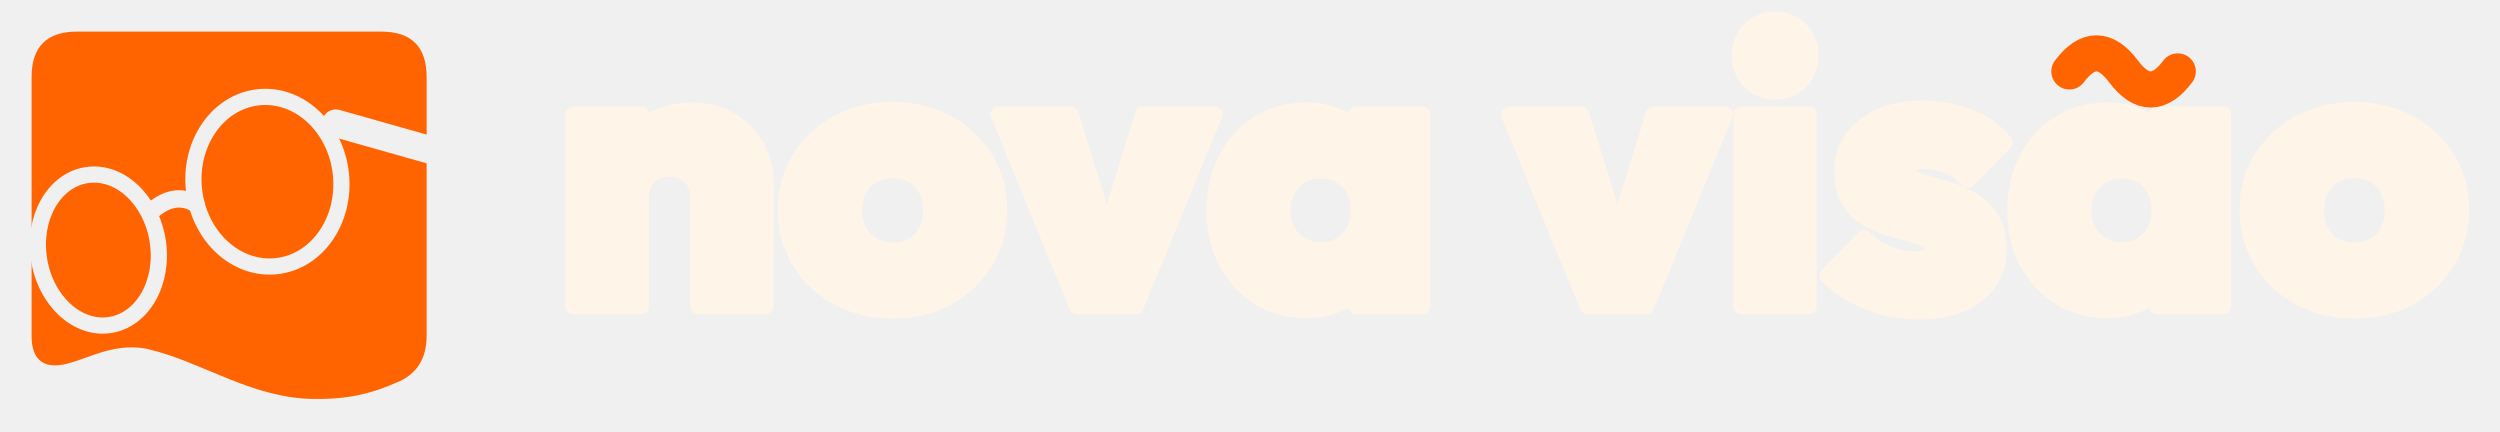
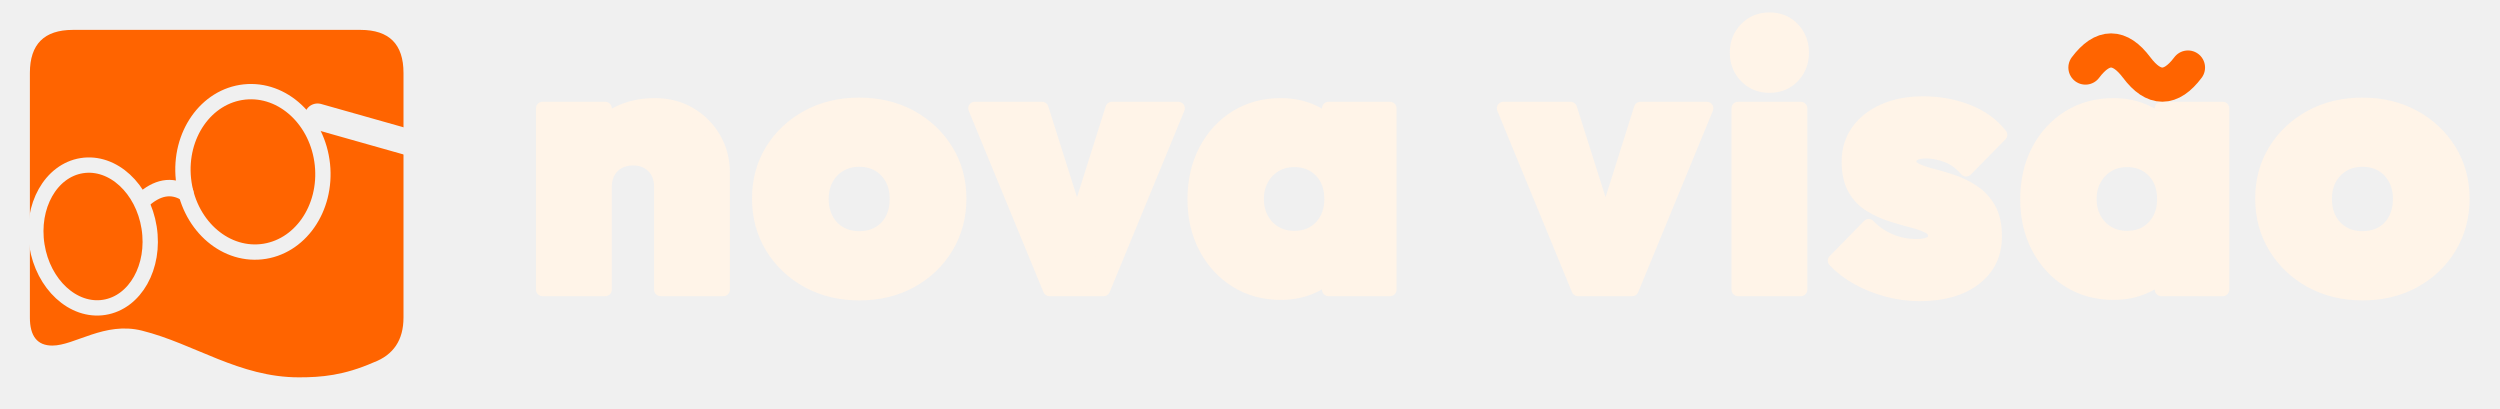
- <svg xmlns="http://www.w3.org/2000/svg" viewBox="0 0 474.65 82" role="img" aria-label="Nova Visão ótica">
+ <svg xmlns="http://www.w3.org/2000/svg" viewBox="0 0 501.87 82" role="img" aria-label="Nova Visão ótica">
  <defs>
    <mask id="k" maskUnits="userSpaceOnUse" x="-20" y="-20" width="150" height="140">
      <rect x="-20" y="-20" width="150" height="140" fill="#fff" />
      <g fill="none" stroke="#000" stroke-width="4.1" stroke-linecap="round">
        <ellipse cx="16.9" cy="55.3" rx="15.2" ry="19.2" transform="rotate(-9 16.9 55.3)" />
        <ellipse cx="59.7" cy="38.0" rx="18.7" ry="21.5" transform="rotate(-6 59.7 38.0)" />
        <path d="M30.1 45.7Q36 40.3 41.6 43.6" stroke-width="4.4" />
      </g>
      <path d="M77 23.2L106 31.4" stroke="#000" stroke-width="7" stroke-linecap="round" fill="none" />
    </mask>
  </defs>
  <g transform="translate(6 6) scale(0.75)">
    <g mask="url(#k)">
      <path d="M11.5 0H88.5Q100 0 100 11.5V77Q100 86 92 89C84 92.5 78 93 72 93C56 93 44 84 30 80.5C20 78 12 84.5 6 84.5Q0 84.5 0 77V11.5Q0 0 11.5 0Z" fill="#FF6400" />
    </g>
  </g>
-   <path d="M132.53 58.15L132.53 37.55Q132.53 35.00 131.01 33.52Q129.49 32.05 127.16 32.05Q125.58 32.05 124.34 32.72Q123.10 33.38 122.40 34.62Q121.71 35.87 121.71 37.55L116.72 35.22Q116.72 30.85 118.65 27.65Q120.57 24.46 123.95 22.71Q127.34 20.96 131.63 20.96Q135.59 20.96 138.69 22.80Q141.80 24.63 143.59 27.71Q145.38 30.80 145.38 34.62L145.38 58.15L132.53 58.15ZM108.86 58.15L108.86 21.71L121.71 21.71L121.71 58.15L108.86 58.15ZM169.50 59.00Q163.69 59.00 159.09 56.51Q154.49 54.01 151.83 49.65Q149.17 45.29 149.17 39.86Q149.17 34.42 151.80 30.14Q154.43 25.85 159.03 23.35Q163.64 20.86 169.45 20.86Q175.28 20.86 179.86 23.34Q184.43 25.83 187.09 30.13Q189.75 34.42 189.75 39.86Q189.75 45.29 187.12 49.65Q184.49 54.01 179.91 56.51Q175.34 59.00 169.50 59.00ZM169.45 47.53Q171.64 47.53 173.29 46.59Q174.93 45.64 175.83 43.91Q176.73 42.18 176.73 39.91Q176.73 37.64 175.80 35.93Q174.86 34.22 173.25 33.27Q171.64 32.33 169.45 32.33Q167.33 32.33 165.69 33.30Q164.04 34.28 163.11 35.99Q162.19 37.70 162.19 39.96Q162.19 42.18 163.11 43.91Q164.04 45.64 165.69 46.59Q167.33 47.53 169.45 47.53ZM204.47 58.15L189.55 21.71L203.29 21.71L212.82 52.38L207.51 52.38L217.01 21.71L230.60 21.71L215.67 58.15L204.47 58.15ZM247.99 58.90Q242.93 58.90 238.99 56.44Q235.05 53.97 232.80 49.71Q230.55 45.44 230.55 39.95Q230.55 34.44 232.80 30.15Q235.05 25.85 238.99 23.41Q242.93 20.96 247.99 20.96Q251.44 20.96 254.29 22.23Q257.13 23.50 258.97 25.74Q260.81 27.99 261.19 30.89L261.19 48.97Q260.81 51.87 258.98 54.12Q257.15 56.36 254.30 57.63Q251.44 58.90 247.99 58.90ZM250.74 47.46Q253.99 47.46 255.98 45.35Q257.96 43.24 257.96 39.93Q257.96 37.70 257.07 36.02Q256.18 34.34 254.56 33.37Q252.93 32.40 250.79 32.40Q248.68 32.40 247.05 33.37Q245.42 34.34 244.47 36.05Q243.52 37.75 243.52 39.93Q243.52 42.11 244.44 43.81Q245.37 45.52 247.02 46.49Q248.68 47.46 250.74 47.46ZM257.49 58.15L257.49 48.37L259.34 39.48L257.49 30.67L257.49 21.71L270.07 21.71L270.07 58.15L257.49 58.15ZM301.40 58.15L286.48 21.71L300.23 21.71L309.76 52.38L304.44 52.38L313.94 21.71L327.53 21.71L312.61 58.15L301.40 58.15ZM330.58 58.15L330.58 21.71L343.44 21.71L343.44 58.15L330.58 58.15ZM337.01 17.42Q334.11 17.42 332.19 15.43Q330.27 13.45 330.27 10.55Q330.27 7.65 332.19 5.67Q334.11 3.68 337.01 3.68Q339.98 3.68 341.87 5.67Q343.75 7.65 343.75 10.55Q343.75 13.45 341.87 15.43Q339.98 17.42 337.01 17.42ZM364.19 59.17Q360.89 59.17 357.64 58.30Q354.39 57.44 351.62 55.90Q348.85 54.37 346.92 52.33L353.92 45.17Q355.73 47.06 358.21 48.11Q360.69 49.17 363.53 49.17Q365.21 49.17 366.11 48.70Q367.01 48.23 367.01 47.37Q367.01 46.16 365.75 45.54Q364.49 44.91 362.53 44.41Q360.57 43.91 358.38 43.22Q356.19 42.52 354.20 41.31Q352.21 40.10 350.98 37.95Q349.75 35.80 349.75 32.43Q349.75 28.95 351.62 26.30Q353.49 23.65 356.92 22.12Q360.36 20.59 364.94 20.59Q369.65 20.59 373.86 22.20Q378.07 23.81 380.63 27.02L373.57 34.19Q371.79 32.14 369.61 31.36Q367.44 30.58 365.64 30.58Q363.93 30.58 363.16 31.09Q362.39 31.59 362.39 32.41Q362.39 33.41 363.62 34.02Q364.85 34.62 366.82 35.11Q368.78 35.60 370.94 36.34Q373.10 37.07 375.06 38.38Q377.02 39.69 378.26 41.85Q379.49 44.01 379.49 47.45Q379.49 52.84 375.35 56.00Q371.21 59.17 364.19 59.17ZM400.03 58.90Q394.97 58.90 391.03 56.44Q387.08 53.97 384.84 49.71Q382.59 45.44 382.59 39.95Q382.59 34.44 384.84 30.15Q387.08 25.85 391.03 23.41Q394.97 20.96 400.03 20.96Q403.48 20.96 406.33 22.23Q409.17 23.50 411.01 25.74Q412.85 27.99 413.22 30.89L413.22 48.97Q412.85 51.87 411.02 54.12Q409.19 56.36 406.34 57.63Q403.48 58.90 400.03 58.90ZM402.78 47.46Q406.03 47.46 408.01 45.35Q410.00 43.24 410.00 39.93Q410.00 37.70 409.11 36.02Q408.22 34.34 406.60 33.37Q404.97 32.40 402.83 32.40Q400.71 32.40 399.09 33.37Q397.46 34.34 396.51 36.05Q395.56 37.75 395.56 39.93Q395.56 42.11 396.48 43.81Q397.41 45.52 399.06 46.49Q400.71 47.46 402.78 47.46ZM409.53 58.15L409.53 48.37L411.38 39.48L409.53 30.67L409.53 21.71L422.11 21.71L422.11 58.15L409.53 58.15ZM447.04 59.00Q441.22 59.00 436.62 56.51Q432.02 54.01 429.36 49.65Q426.70 45.29 426.70 39.86Q426.70 34.42 429.33 30.14Q431.96 25.85 436.57 23.35Q441.17 20.86 446.98 20.86Q452.82 20.86 457.39 23.34Q461.97 25.83 464.63 30.13Q467.29 34.42 467.29 39.86Q467.29 45.29 464.65 49.65Q462.02 54.01 457.45 56.51Q452.87 59.00 447.04 59.00ZM446.98 47.53Q449.17 47.53 450.82 46.59Q452.47 45.64 453.37 43.91Q454.27 42.18 454.27 39.91Q454.27 37.64 453.33 35.93Q452.39 34.22 450.78 33.27Q449.17 32.33 446.98 32.33Q444.86 32.33 443.22 33.30Q441.57 34.28 440.65 35.99Q439.72 37.70 439.72 39.96Q439.72 42.18 440.65 43.91Q441.57 45.64 443.22 46.59Q444.86 47.53 446.98 47.53Z" fill="#FFF4E8" stroke="#FFF4E8" stroke-width="2.98" stroke-linejoin="round" />
-   <path d="M392.89 13.56Q398.04 6.7 403.18 13.56T413.47 13.56" fill="none" stroke="#FF6400" stroke-width="6.86" stroke-linecap="round" />
+   <path d="M132.61 58.15L132.61 37.55Q132.61 34.94 131.05 33.42Q129.50 31.91 127.10 31.91Q125.48 31.91 124.20 32.59Q122.93 33.28 122.22 34.55Q121.51 35.83 121.51 37.55L116.61 35.24Q116.61 30.89 118.53 27.69Q120.45 24.50 123.82 22.75Q127.19 21.00 131.46 21.00Q135.43 21.00 138.54 22.84Q141.64 24.69 143.43 27.78Q145.22 30.87 145.22 34.68L145.22 58.15L132.61 58.15ZM108.90 58.15L108.90 21.74L121.51 21.74L121.51 58.15L108.90 58.15ZM172.52 59.00Q166.74 59.00 162.16 56.50Q157.57 54.00 154.92 49.65Q152.27 45.30 152.27 39.87Q152.27 34.45 154.89 30.17Q157.52 25.89 162.10 23.39Q166.69 20.90 172.47 20.90Q178.28 20.90 182.84 23.38Q187.39 25.87 190.05 30.16Q192.70 34.45 192.70 39.87Q192.70 45.30 190.07 49.65Q187.44 54.00 182.89 56.50Q178.33 59.00 172.52 59.00ZM172.47 47.71Q174.71 47.71 176.39 46.74Q178.07 45.77 178.99 44.00Q179.91 42.23 179.91 39.92Q179.91 37.61 178.96 35.87Q178.00 34.12 176.35 33.15Q174.71 32.18 172.47 32.18Q170.31 32.18 168.63 33.18Q166.94 34.17 166.00 35.92Q165.05 37.66 165.05 39.97Q165.05 42.23 166.00 44.00Q166.94 45.77 168.63 46.74Q170.31 47.71 172.47 47.71ZM210.68 58.15L195.68 21.74L209.19 21.74L218.87 52.33L213.55 52.33L223.21 21.74L236.55 21.74L221.55 58.15L210.68 58.15ZM257.12 58.90Q252.06 58.90 248.12 56.44Q244.18 53.97 241.94 49.71Q239.69 45.45 239.69 39.97Q239.69 34.47 241.94 30.18Q244.18 25.89 248.12 23.44Q252.06 21.00 257.12 21.00Q260.60 21.00 263.46 22.29Q266.33 23.58 268.16 25.87Q270.00 28.16 270.36 31.11L270.36 48.78Q270.00 51.74 268.18 54.03Q266.35 56.31 263.48 57.60Q260.60 58.90 257.12 58.90ZM259.79 47.65Q263.11 47.65 265.14 45.49Q267.16 43.33 267.16 39.95Q267.16 37.66 266.26 35.95Q265.35 34.23 263.69 33.23Q262.03 32.24 259.84 32.24Q257.68 32.24 256.02 33.23Q254.36 34.23 253.39 35.97Q252.42 37.71 252.42 39.95Q252.42 42.18 253.37 43.92Q254.31 45.66 256.00 46.66Q257.68 47.65 259.79 47.65ZM266.69 58.15L266.69 48.38L268.52 39.50L266.69 30.70L266.69 21.74L279.05 21.74L279.05 58.15L266.69 58.15ZM316.78 58.15L301.79 21.74L315.29 21.74L324.98 52.33L319.66 52.33L329.31 21.74L342.65 21.74L327.66 58.15L316.78 58.15ZM348.90 58.15L348.90 21.74L361.51 21.74L361.51 58.15L348.90 58.15ZM355.20 17.33Q352.35 17.33 350.45 15.38Q348.56 13.42 348.56 10.57Q348.56 7.71 350.45 5.76Q352.35 3.80 355.20 3.80Q358.13 3.80 359.99 5.76Q361.84 7.71 361.84 10.57Q361.84 13.42 359.99 15.38Q358.13 17.33 355.20 17.33ZM385.37 59.15Q382.08 59.15 378.86 58.29Q375.64 57.43 372.90 55.90Q370.15 54.37 368.23 52.33L375.14 45.27Q376.95 47.17 379.43 48.23Q381.90 49.29 384.75 49.29Q386.49 49.29 387.42 48.80Q388.35 48.31 388.35 47.41Q388.35 46.18 387.08 45.54Q385.82 44.91 383.84 44.40Q381.87 43.89 379.68 43.20Q377.48 42.50 375.49 41.29Q373.49 40.09 372.25 37.95Q371.01 35.80 371.01 32.44Q371.01 28.96 372.87 26.32Q374.73 23.68 378.14 22.16Q381.54 20.64 386.11 20.64Q390.79 20.64 394.95 22.24Q399.12 23.85 401.66 27.06L394.70 34.13Q392.93 32.08 390.76 31.29Q388.59 30.50 386.75 30.50Q385.01 30.50 384.21 31.02Q383.40 31.53 383.40 32.39Q383.40 33.42 384.64 34.03Q385.88 34.65 387.85 35.14Q389.82 35.64 391.99 36.37Q394.16 37.10 396.13 38.41Q398.11 39.72 399.35 41.87Q400.58 44.02 400.58 47.46Q400.58 52.83 396.47 55.99Q392.35 59.15 385.37 59.15ZM424.29 58.90Q419.24 58.90 415.30 56.44Q411.36 53.97 409.11 49.71Q406.86 45.45 406.86 39.97Q406.86 34.47 409.11 30.18Q411.36 25.89 415.30 23.44Q419.24 21.00 424.29 21.00Q427.78 21.00 430.64 22.29Q433.50 23.58 435.34 25.87Q437.18 28.16 437.54 31.11L437.54 48.78Q437.18 51.74 435.35 54.03Q433.52 56.31 430.65 57.60Q427.78 58.90 424.29 58.90ZM426.97 47.65Q430.29 47.65 432.31 45.49Q434.34 43.33 434.34 39.95Q434.34 37.66 433.43 35.95Q432.52 34.23 430.86 33.23Q429.20 32.24 427.02 32.24Q424.86 32.24 423.20 33.23Q421.54 34.23 420.57 35.97Q419.59 37.71 419.59 39.95Q419.59 42.18 420.54 43.92Q421.49 45.66 423.17 46.66Q424.86 47.65 426.97 47.65ZM433.87 58.15L433.87 48.38L435.70 39.50L433.87 30.70L433.87 21.74L446.22 21.74L446.22 58.15L433.87 58.15ZM474.29 59.00Q468.50 59.00 463.92 56.50Q459.34 54.00 456.69 49.65Q454.03 45.30 454.03 39.87Q454.03 34.45 456.66 30.17Q459.29 25.89 463.87 23.39Q468.45 20.90 474.24 20.90Q480.04 20.90 484.60 23.38Q489.16 25.87 491.81 30.16Q494.46 34.45 494.46 39.87Q494.46 45.30 491.84 49.65Q489.21 54.00 484.65 56.50Q480.09 59.00 474.29 59.00ZM474.24 47.71Q476.47 47.71 478.16 46.74Q479.84 45.77 480.76 44.00Q481.68 42.23 481.68 39.92Q481.68 37.61 480.72 35.87Q479.76 34.12 478.12 33.15Q476.47 32.18 474.24 32.18Q472.07 32.18 470.39 33.18Q468.71 34.17 467.76 35.92Q466.82 37.66 466.82 39.97Q466.82 42.23 467.76 44.00Q468.71 45.77 470.39 46.74Q472.07 47.71 474.24 47.71Z" fill="#FFF4E8" stroke="#FFF4E8" stroke-width="2.61" stroke-linejoin="round" />
+   <path d="M418.65 13.56Q423.8 6.7 428.94 13.56T439.23 13.56" fill="none" stroke="#FF6400" stroke-width="6.86" stroke-linecap="round" />
</svg>
